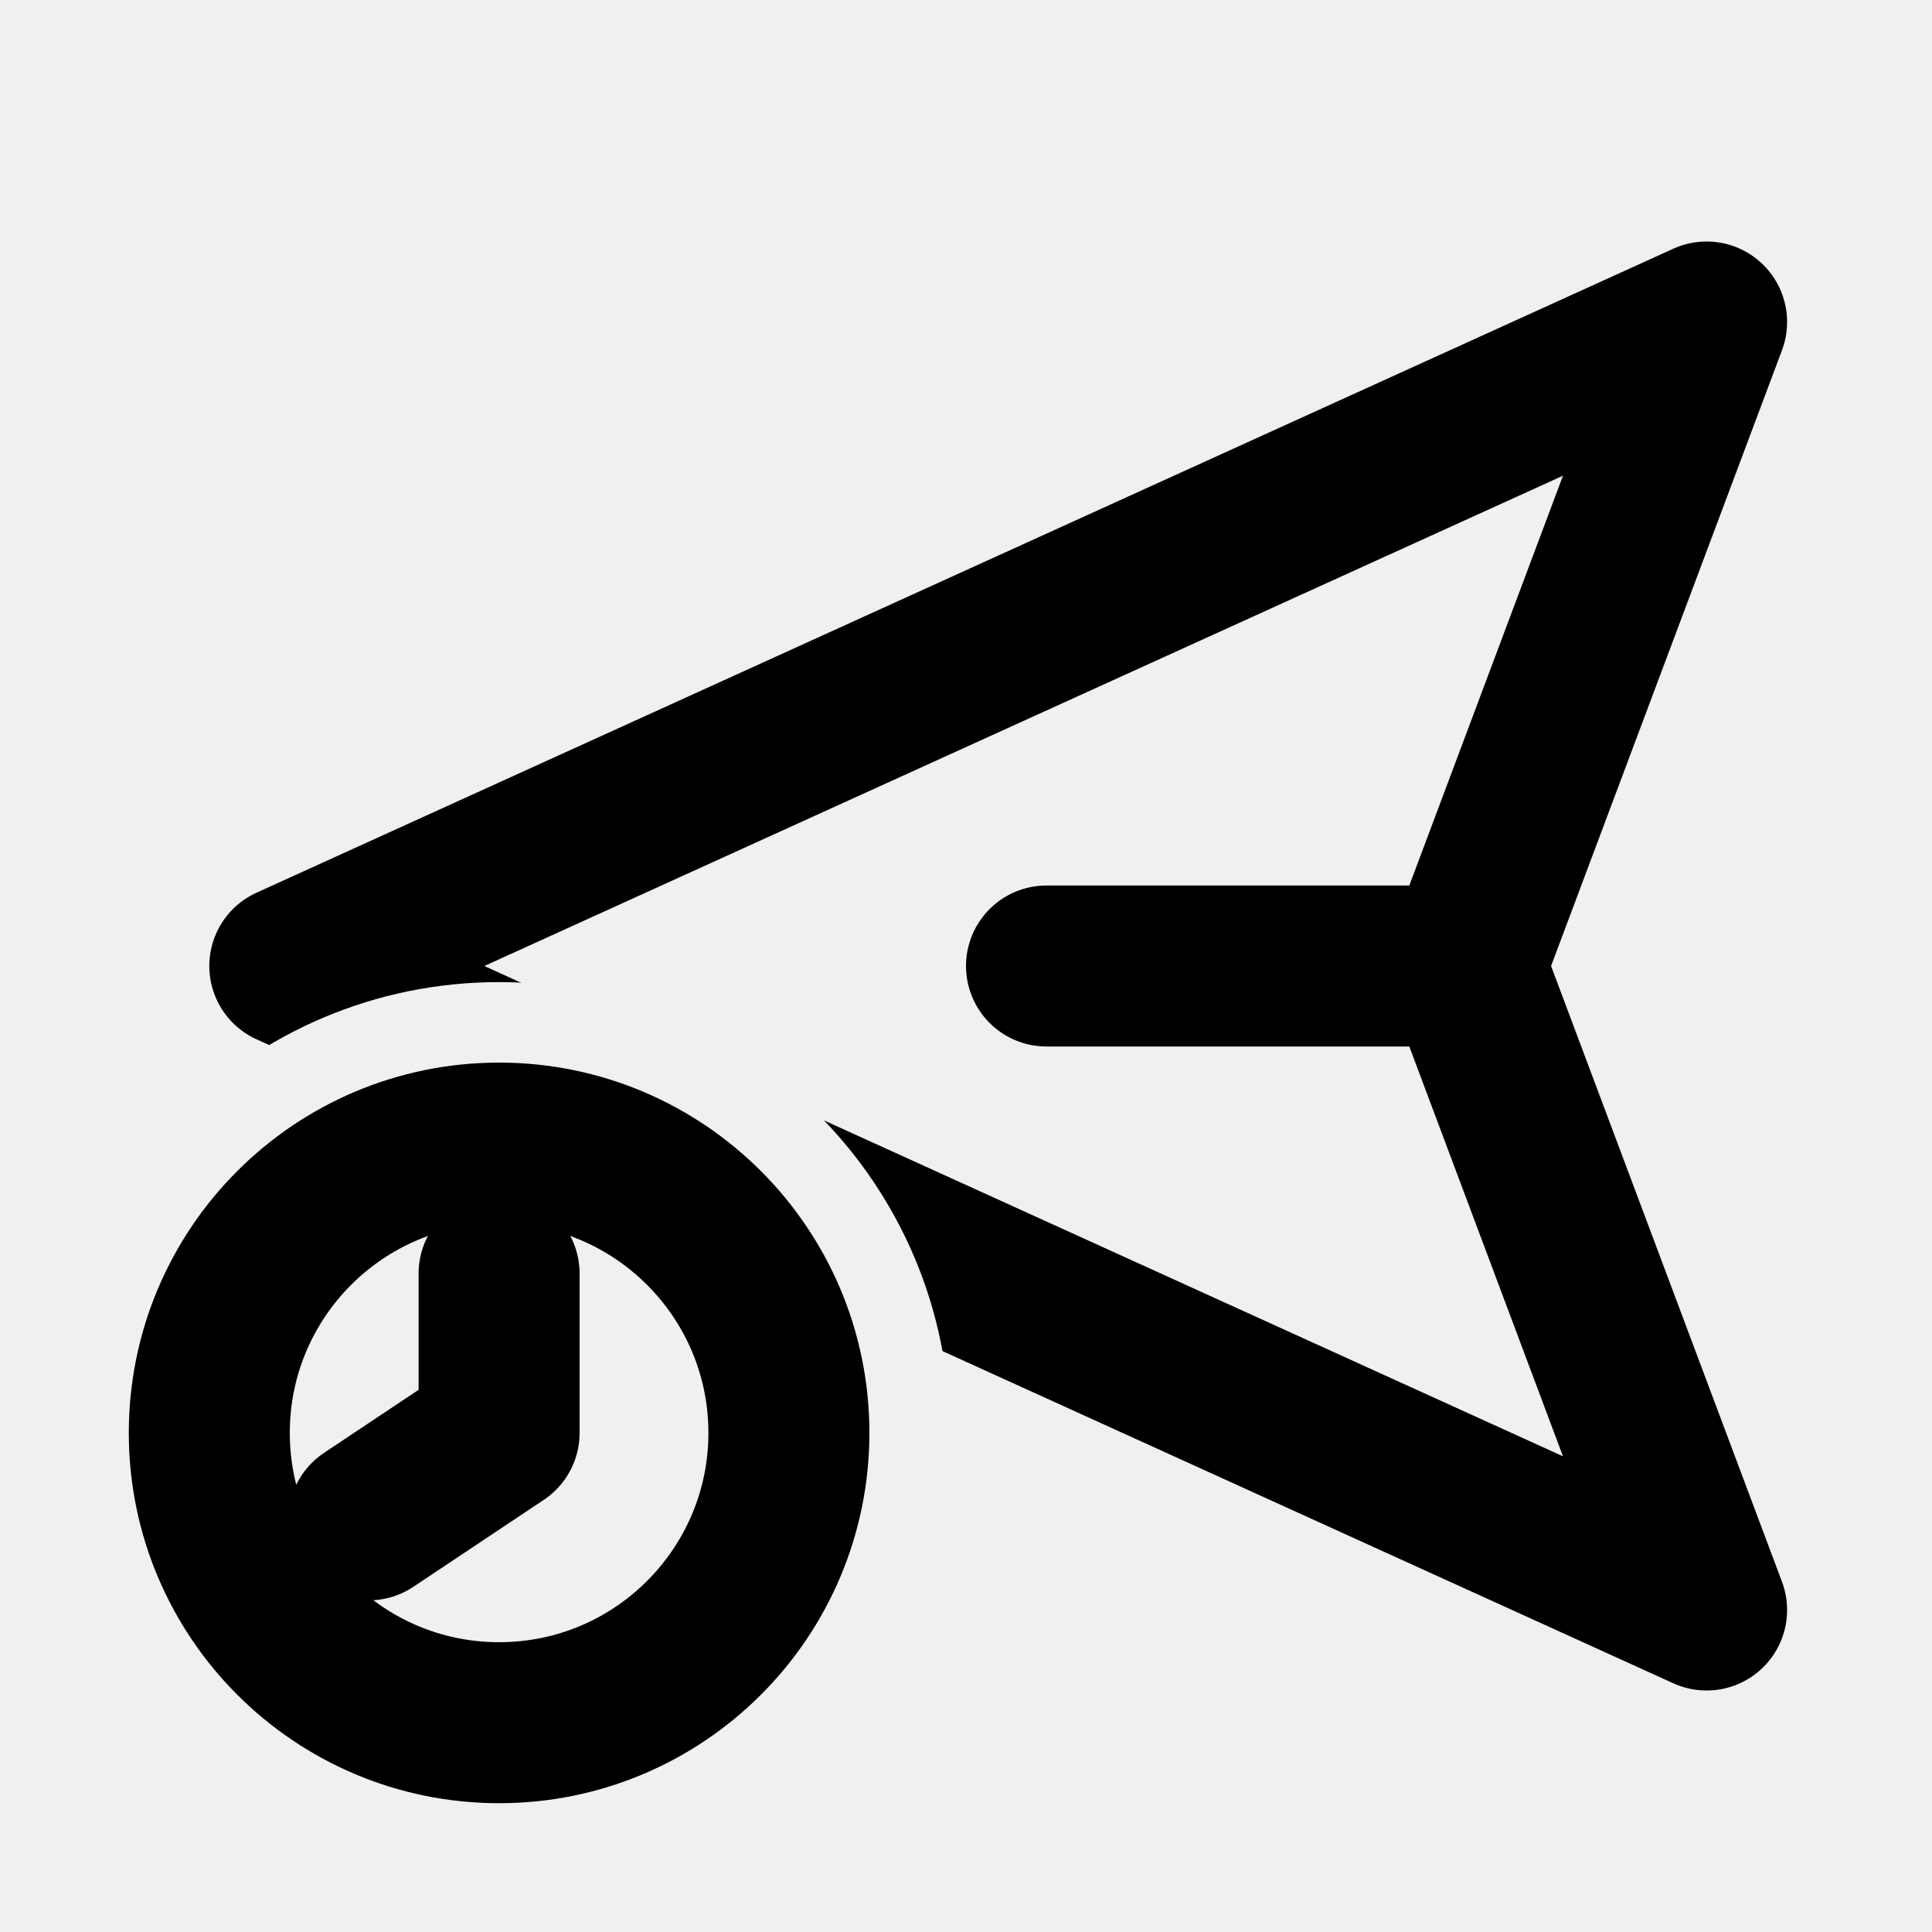
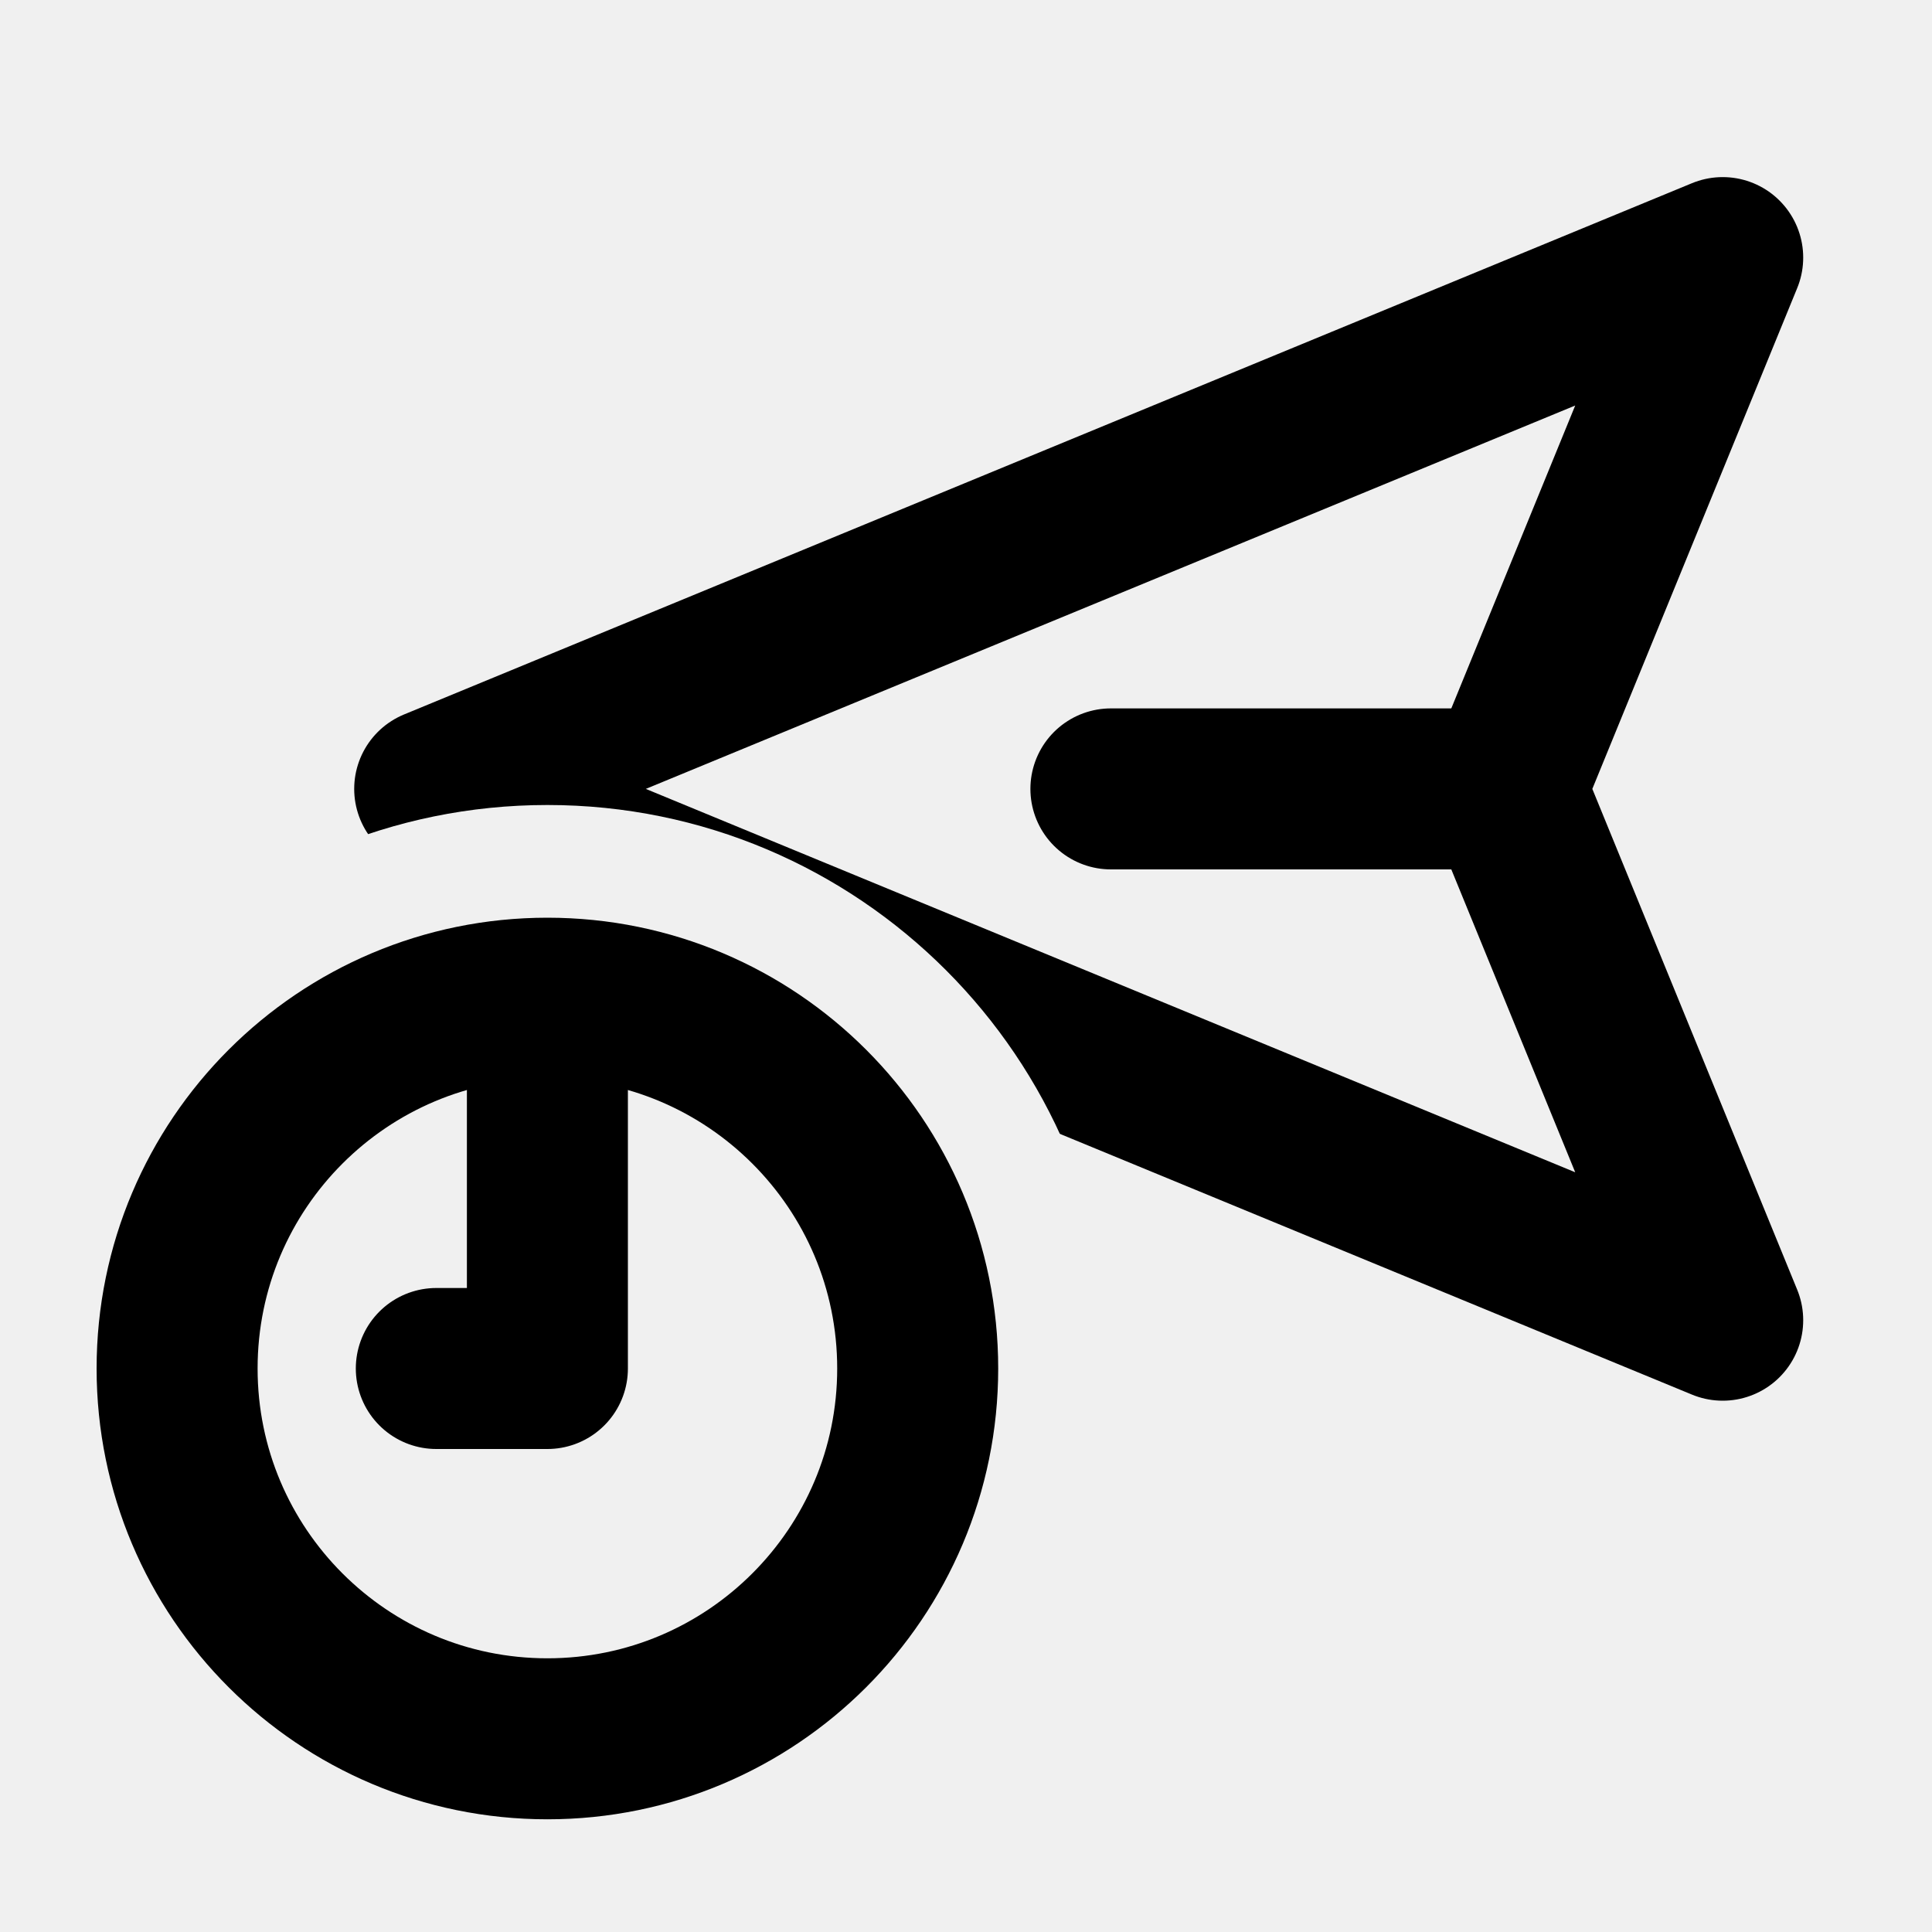
<svg xmlns="http://www.w3.org/2000/svg" viewBox="0 0 24 24" width="24" height="24" fill="none">
  <defs>
    <mask id="cut-1">
      <rect width="24" height="24" fill="white" />
-       <circle cx="6.2" cy="17.8" r="5.6" fill="black" />
+       <circle cx="6.8" cy="17" r="7" fill="black" />
    </mask>
  </defs>
  <g mask="url(#cut-1)">
-     <polygon points="21.2,4 3.6,12 21.2,20 18.2,12" fill="none" stroke="currentColor" stroke-width="2" stroke-linecap="round" stroke-linejoin="round" />
-     <line x1="18.2" y1="12" x2="13" y2="12" stroke="currentColor" stroke-width="2" stroke-linecap="round" />
+     <polygon points="21.4,3.2 5.4,9.8 21.4,16.4 18.7,9.8" fill="none" stroke="currentColor" stroke-width="2" stroke-linecap="round" stroke-linejoin="round" />
+     <line x1="18.7" y1="9.8" x2="13.8" y2="9.8" stroke="currentColor" stroke-width="2" stroke-linecap="round" />
  </g>
-   <circle cx="6.2" cy="17.8" r="3.6" fill="none" stroke="currentColor" stroke-width="2" />
-   <polyline points="6.2,15.82 6.2,17.8 4.58,18.88" fill="none" stroke="currentColor" stroke-width="2" stroke-linecap="round" stroke-linejoin="round" />
+   <circle cx="6.8" cy="17" r="4.6" fill="none" stroke="currentColor" stroke-width="2" />
+   <polyline points="6.8,13.044 6.8,17 5.42,17" fill="none" stroke="currentColor" stroke-width="2" stroke-linecap="round" stroke-linejoin="round" />
</svg>
